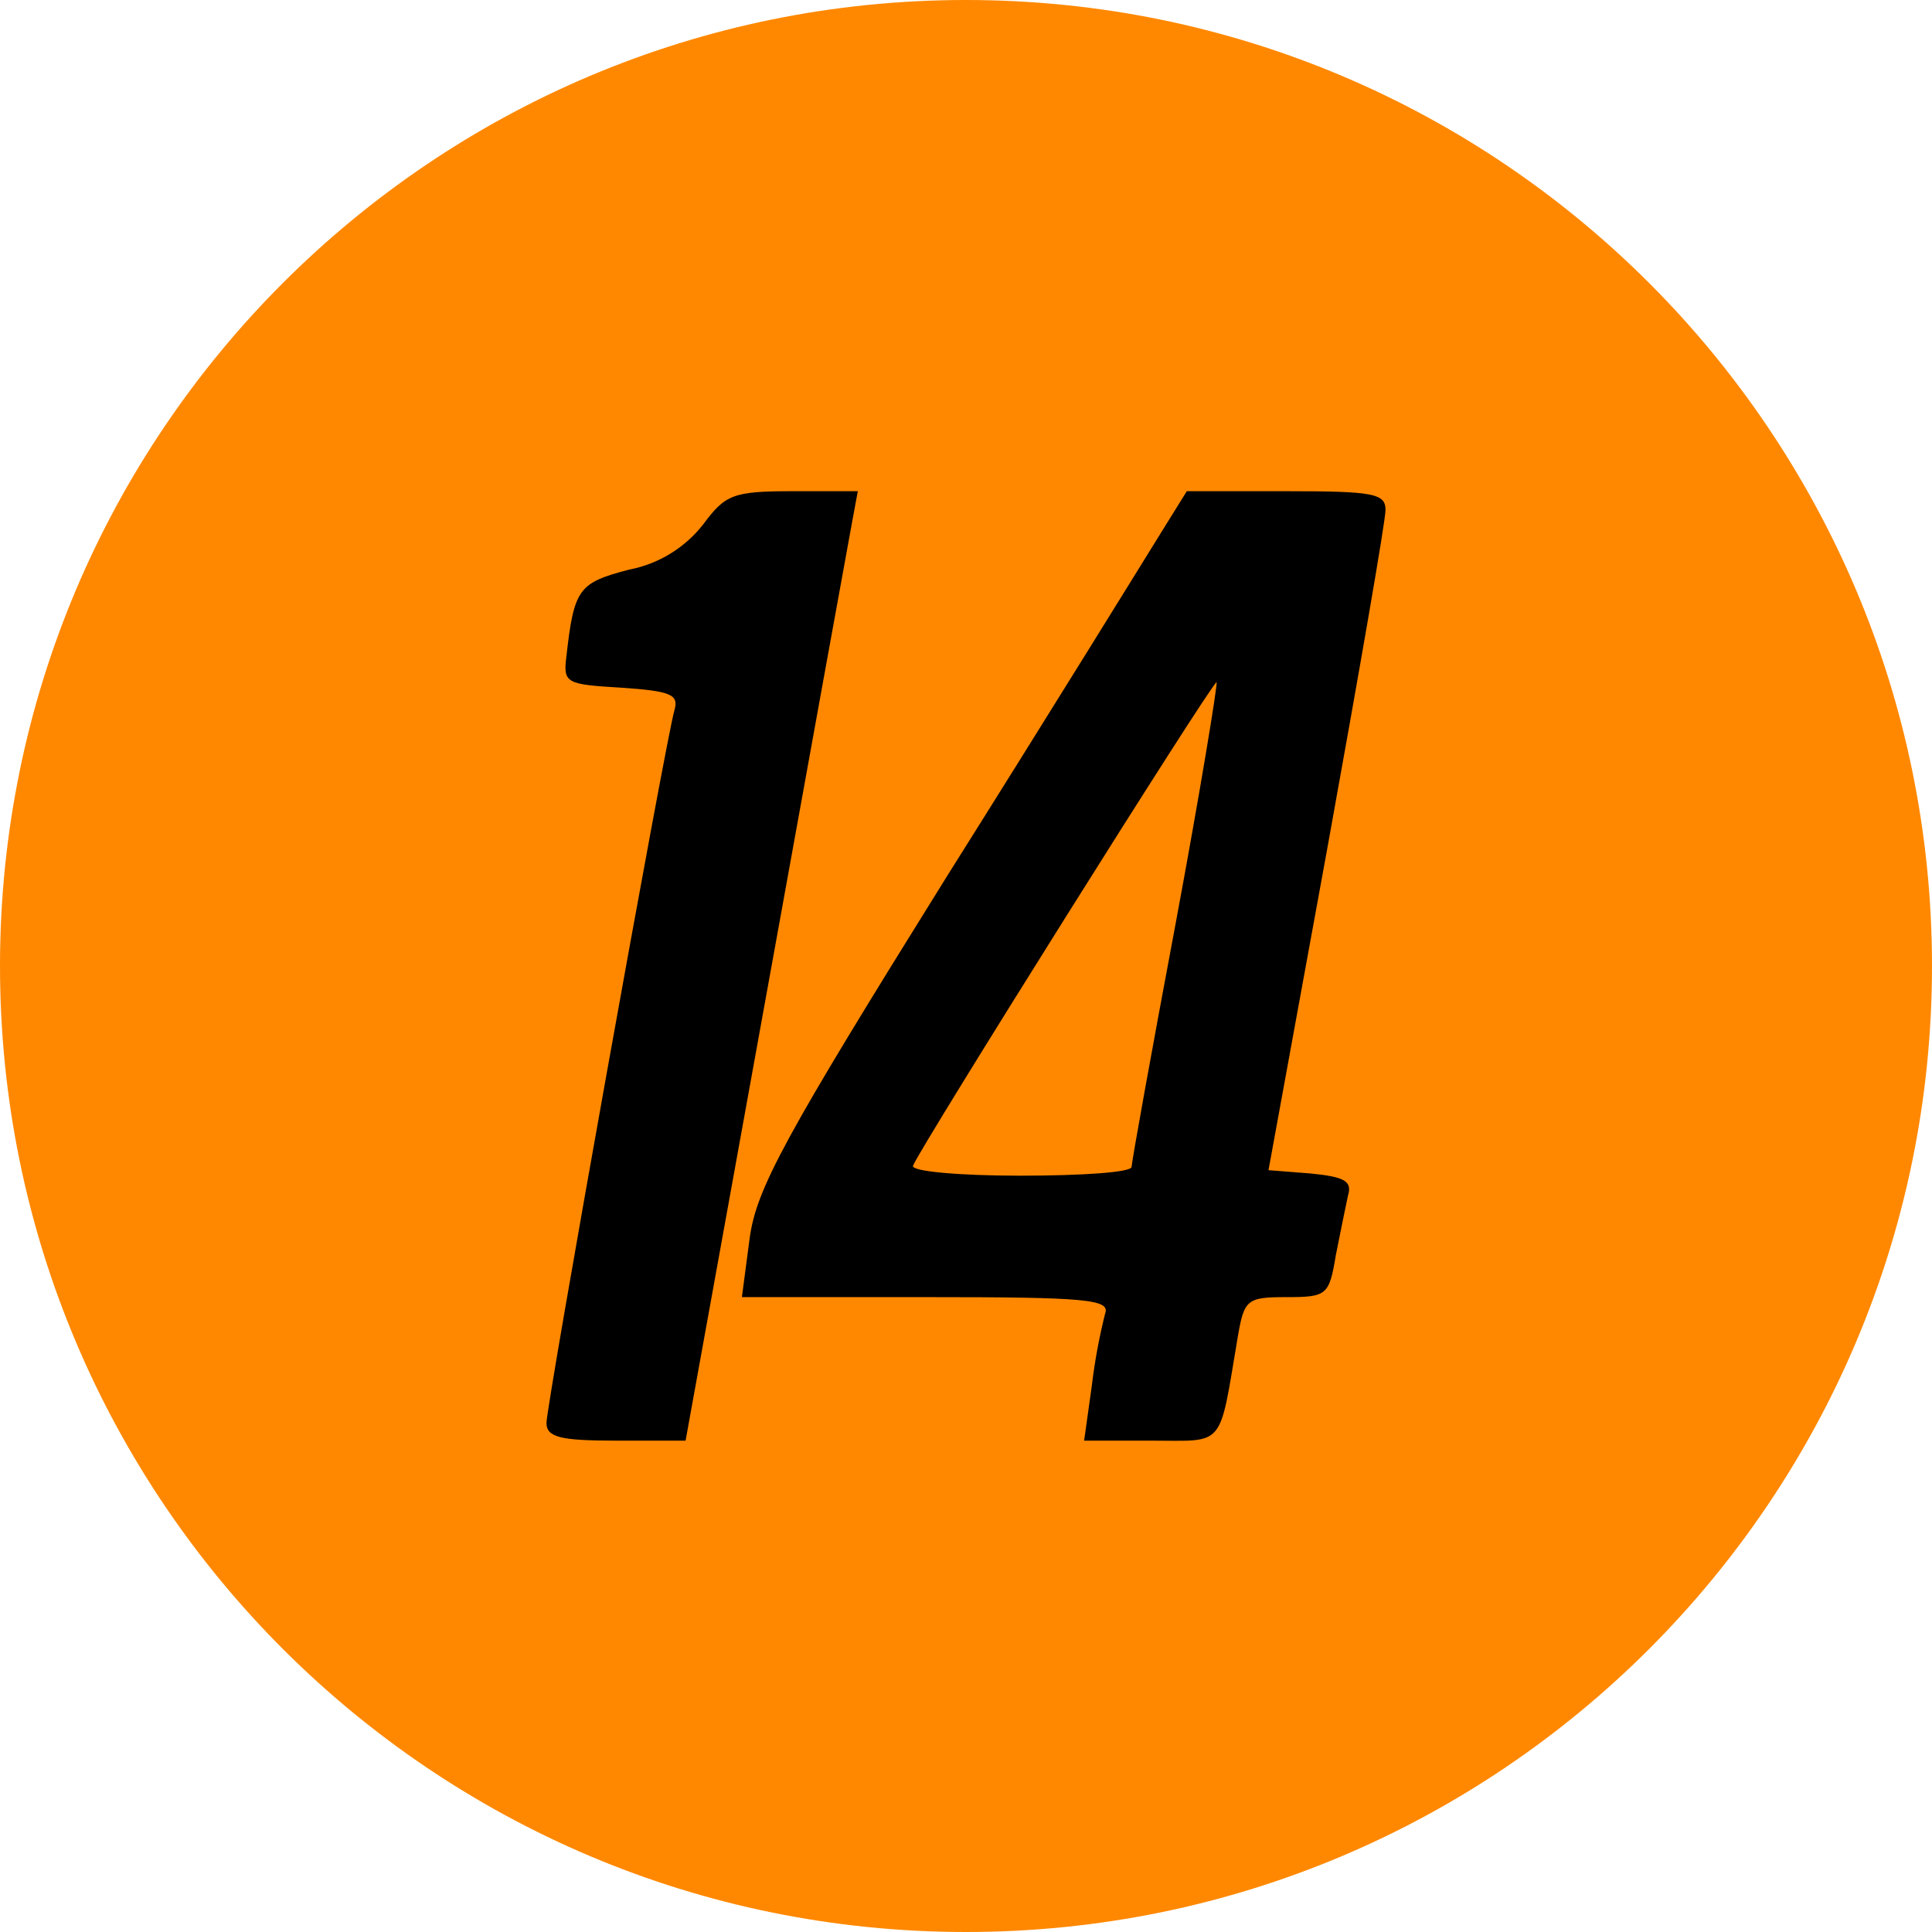
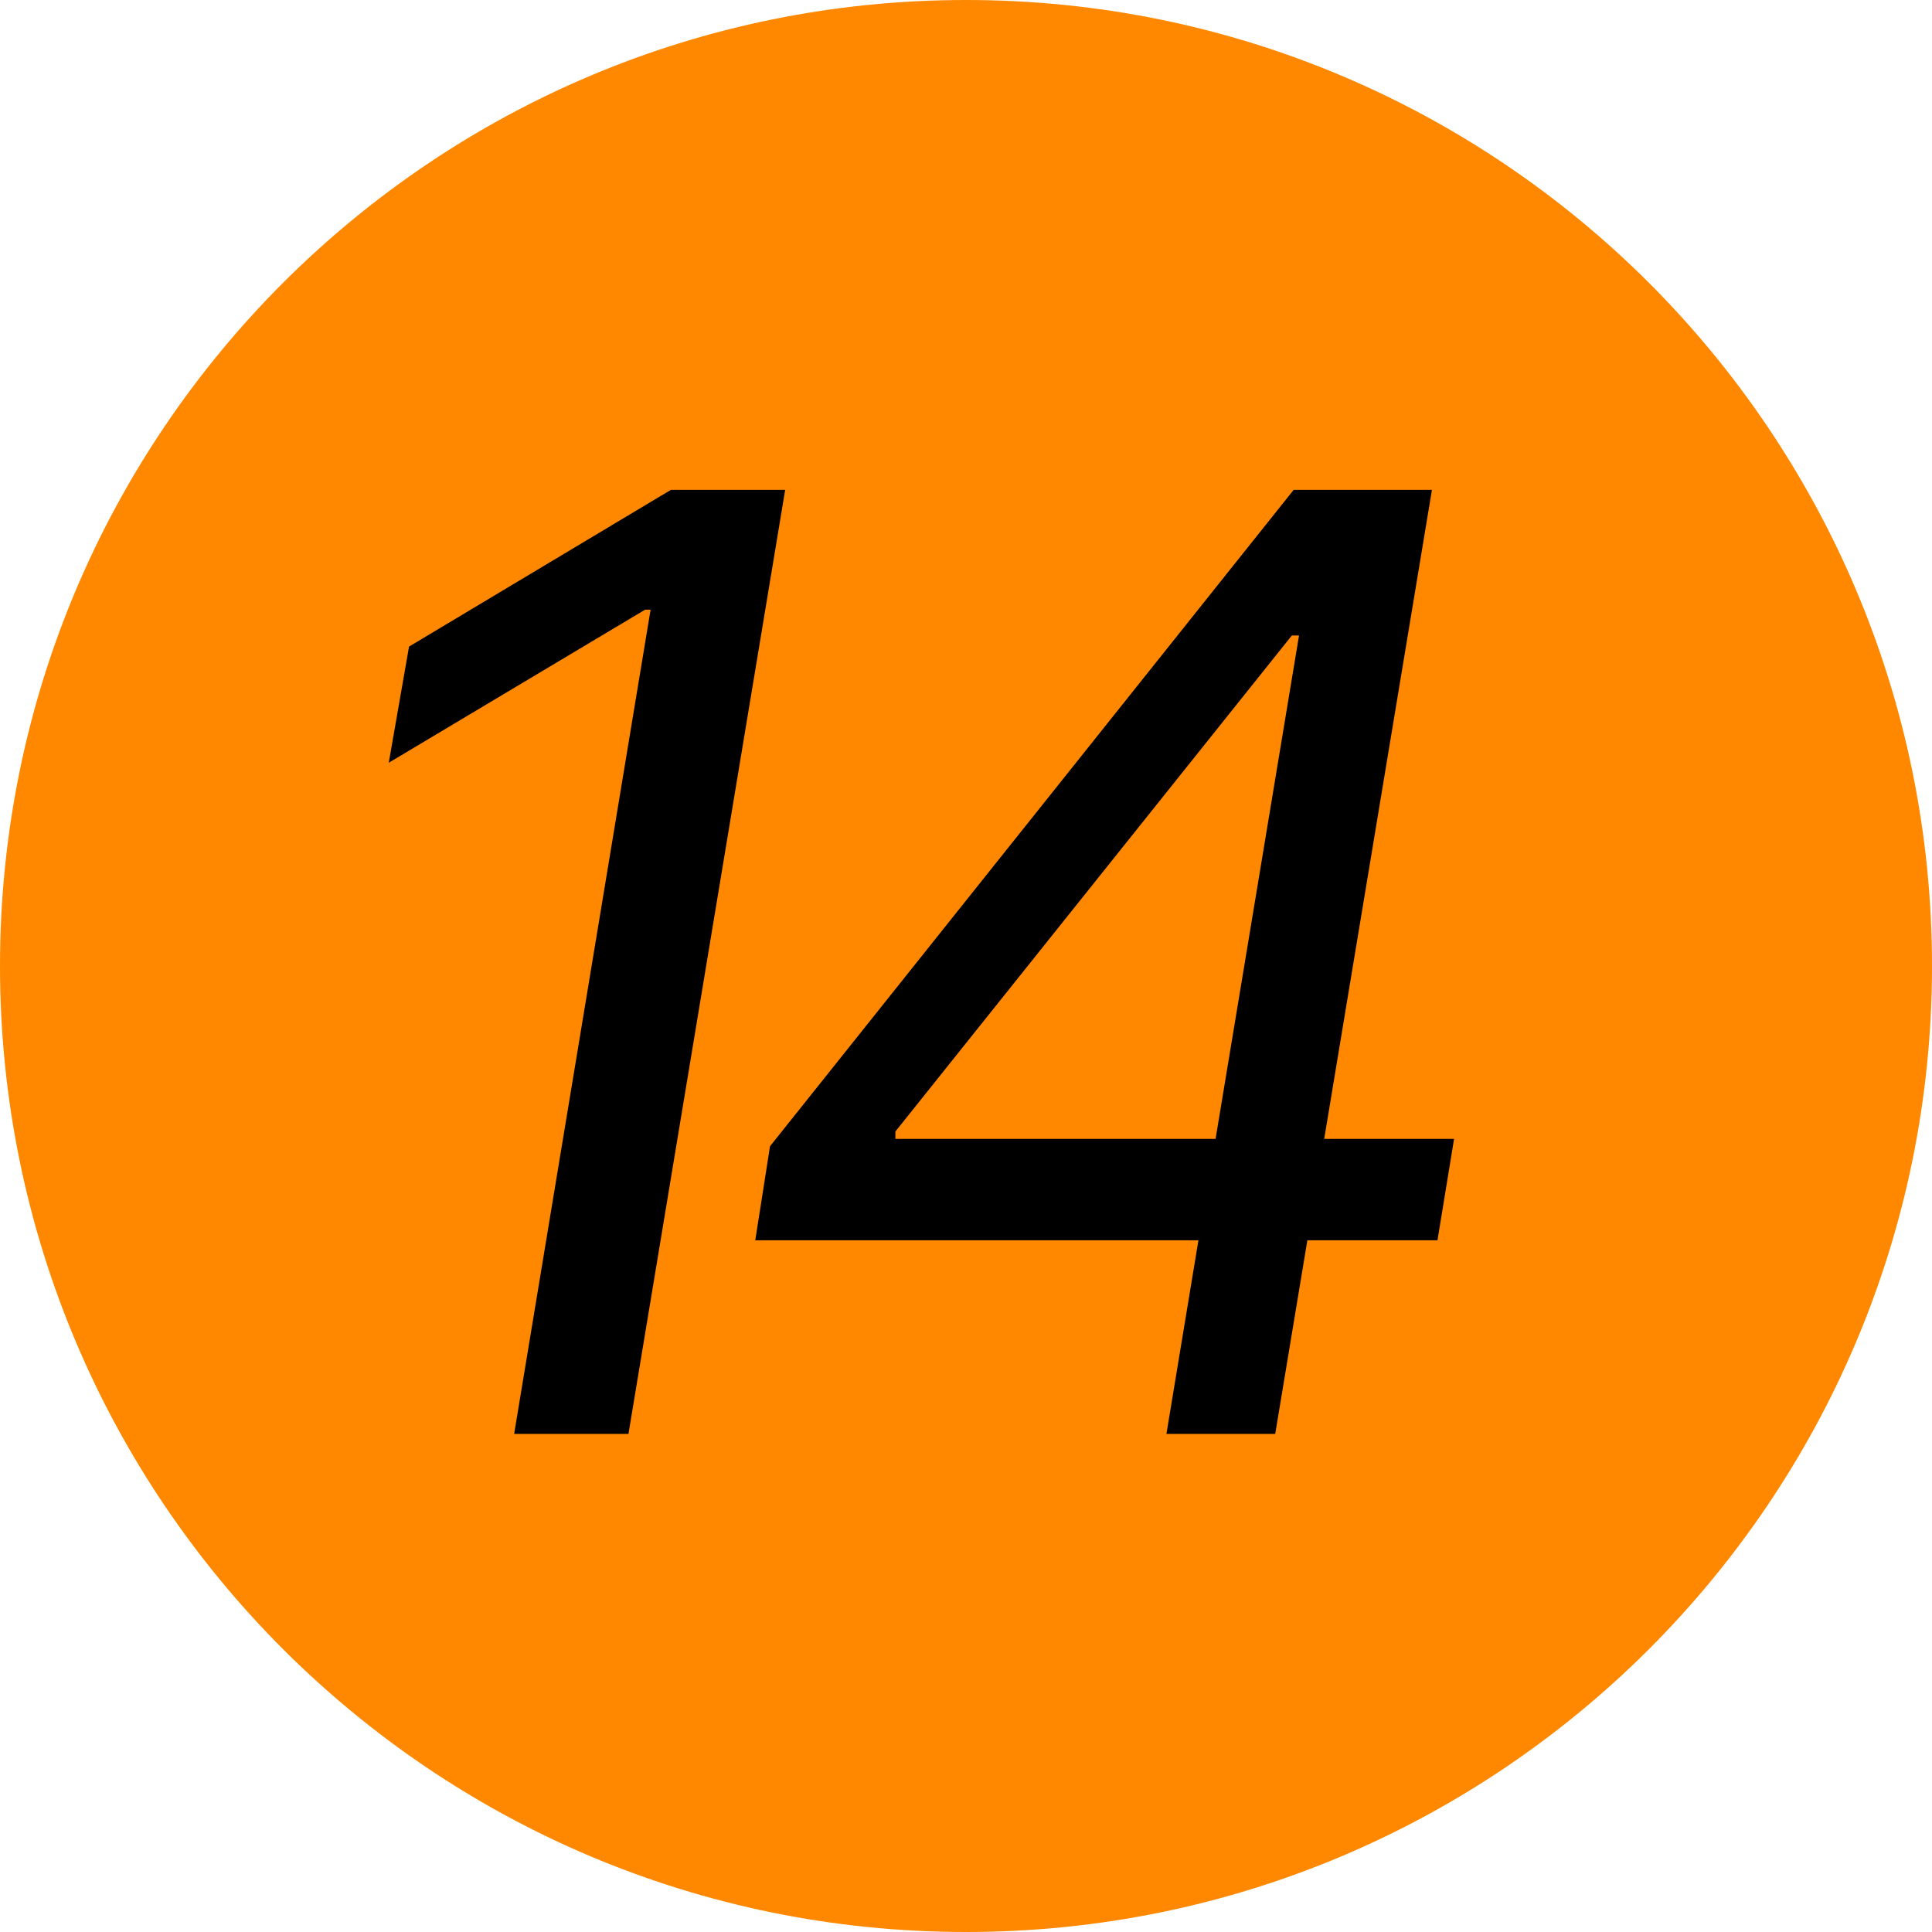
- <svg xmlns="http://www.w3.org/2000/svg" width="175" height="175" viewBox="0 0 175 175">
-   <defs>
-     <clipPath id="clip-_14">
-       <rect width="175" height="175" />
-     </clipPath>
-   </defs>
-   <g id="_14" data-name="14" clip-path="url(#clip-_14)">
-     <circle id="楕円形_90" data-name="楕円形 90" cx="87.5" cy="87.5" r="87.5" fill="#f80" />
-     <g id="_14-2" data-name="14" transform="translate(-1.5 175.493)">
-       <path id="パス_112" data-name="パス 112" d="M65.2-128a11.193,11.193,0,0,1-6.7,4.1c-4.6,1.2-5,1.7-5.7,7.9-.3,2.4,0,2.5,5,2.8,4.4.3,5.2.6,4.8,2C61.8-108.5,51-48.3,51-46.6c0,1.3,1.3,1.6,6.3,1.6h6.3l7.3-40.3c4-22.1,7.5-41.4,7.8-43l.5-2.7H73.3C67.9-131,67.2-130.7,65.2-128Z" />
-       <path id="パス_113" data-name="パス 113" d="M106.7-127.3c-1.3,2.1-10,16.2-19.5,31.3C72.5-72.4,70-67.8,69.4-63.3L68.7-58H85.5c14.4,0,16.6.2,16.1,1.5a52.273,52.273,0,0,0-1.2,6.5l-.7,5h6.1c6.7,0,6.1.8,7.8-9.3.6-3.5.8-3.7,4.5-3.7,3.6,0,3.8-.2,4.4-3.8.4-2,.9-4.5,1.1-5.4.4-1.3-.3-1.7-3.4-2l-3.8-.3,5.3-29c2.9-16,5.3-29.8,5.3-30.8,0-1.5-1.1-1.7-9-1.7h-9ZM108-91.9c-2.2,11.7-4,21.7-4,22.1,0,.5-4.5.8-10.1.8s-9.9-.4-9.7-.9c.6-1.6,27.2-44,27.5-43.8C111.8-113.5,110.2-103.7,108-91.9Z" />
-     </g>
-   </g>
+ <svg xmlns="http://www.w3.org/2000/svg" width="128" height="128" viewBox="0 0 128 128" fill="none">
+   <circle cx="64" cy="64" r="64" fill="#FF8800" />
+   <path d="M52.02 32.455L41.637 95H34.063L43.103 40.395H42.736L25.756 50.534L27.1 42.838L44.447 32.455H52.02ZM50.038 82.173L51.015 75.943L85.708 32.455H90.228L88.64 42.105H85.586L59.322 74.966V75.454H96.336L95.237 82.173H50.038ZM77.279 95L79.722 80.219L80.211 77.409L87.663 32.455H94.87L84.487 95H77.279Z" fill="black" />
</svg>
